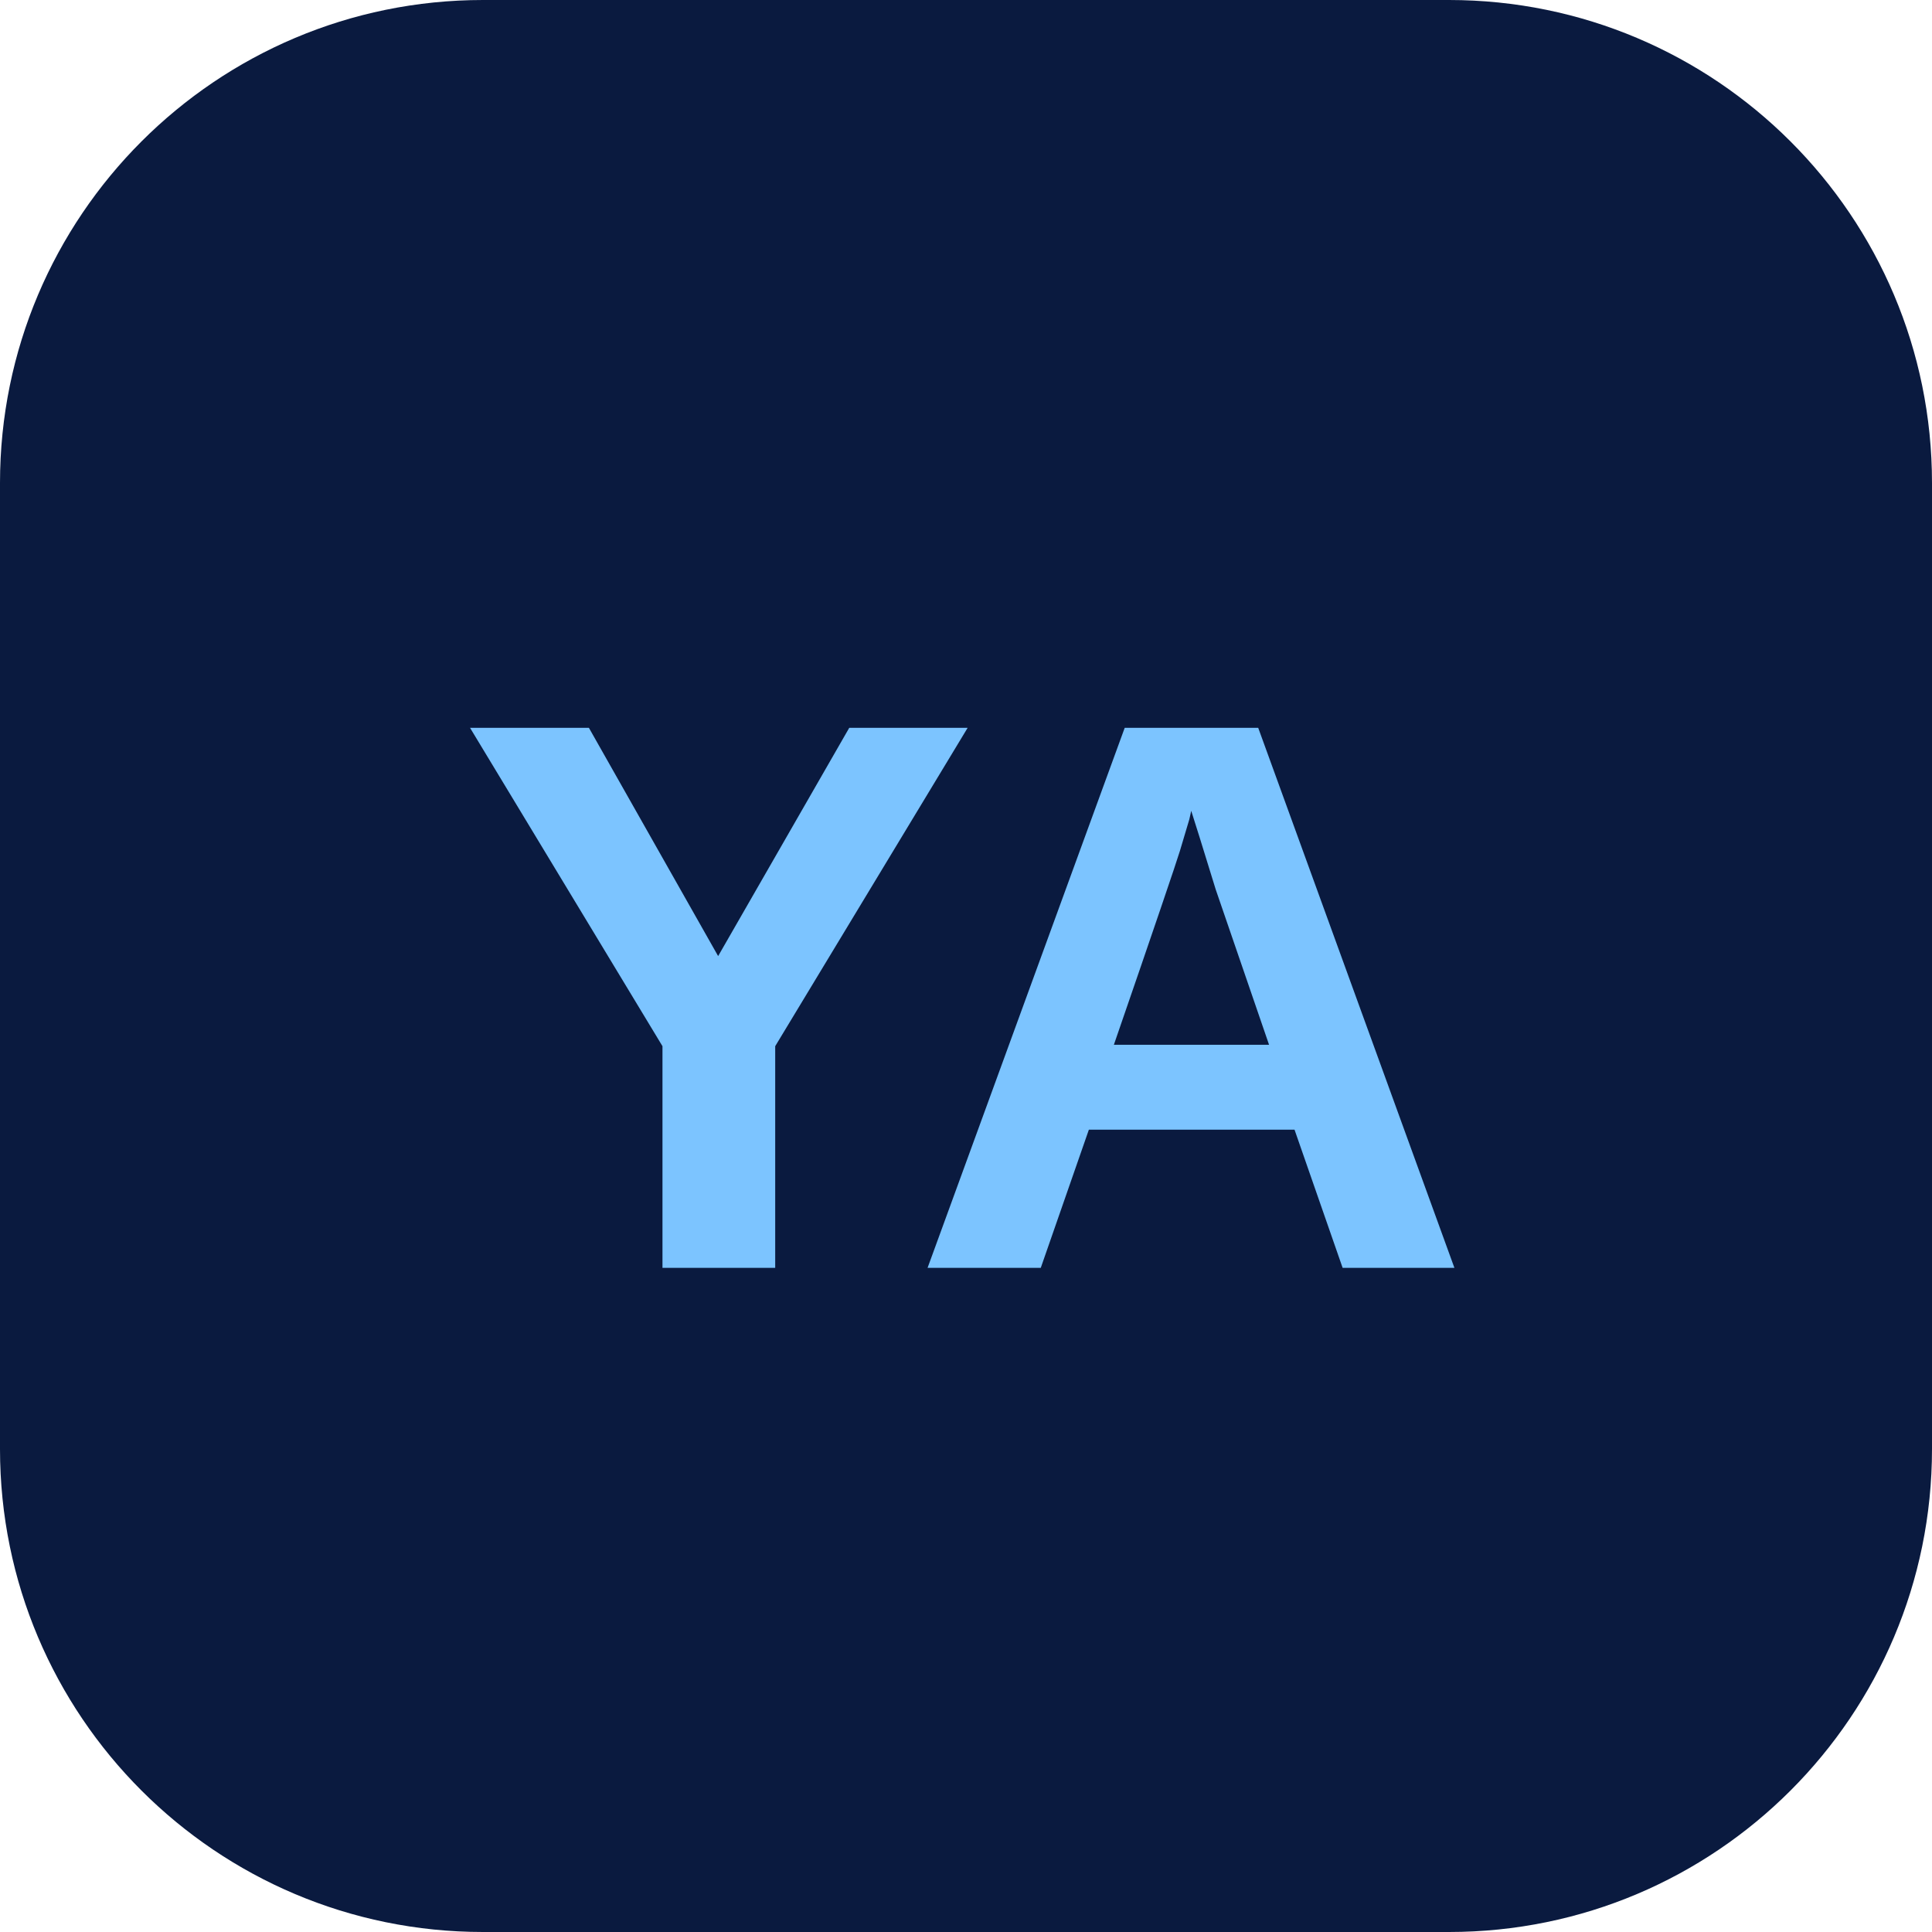
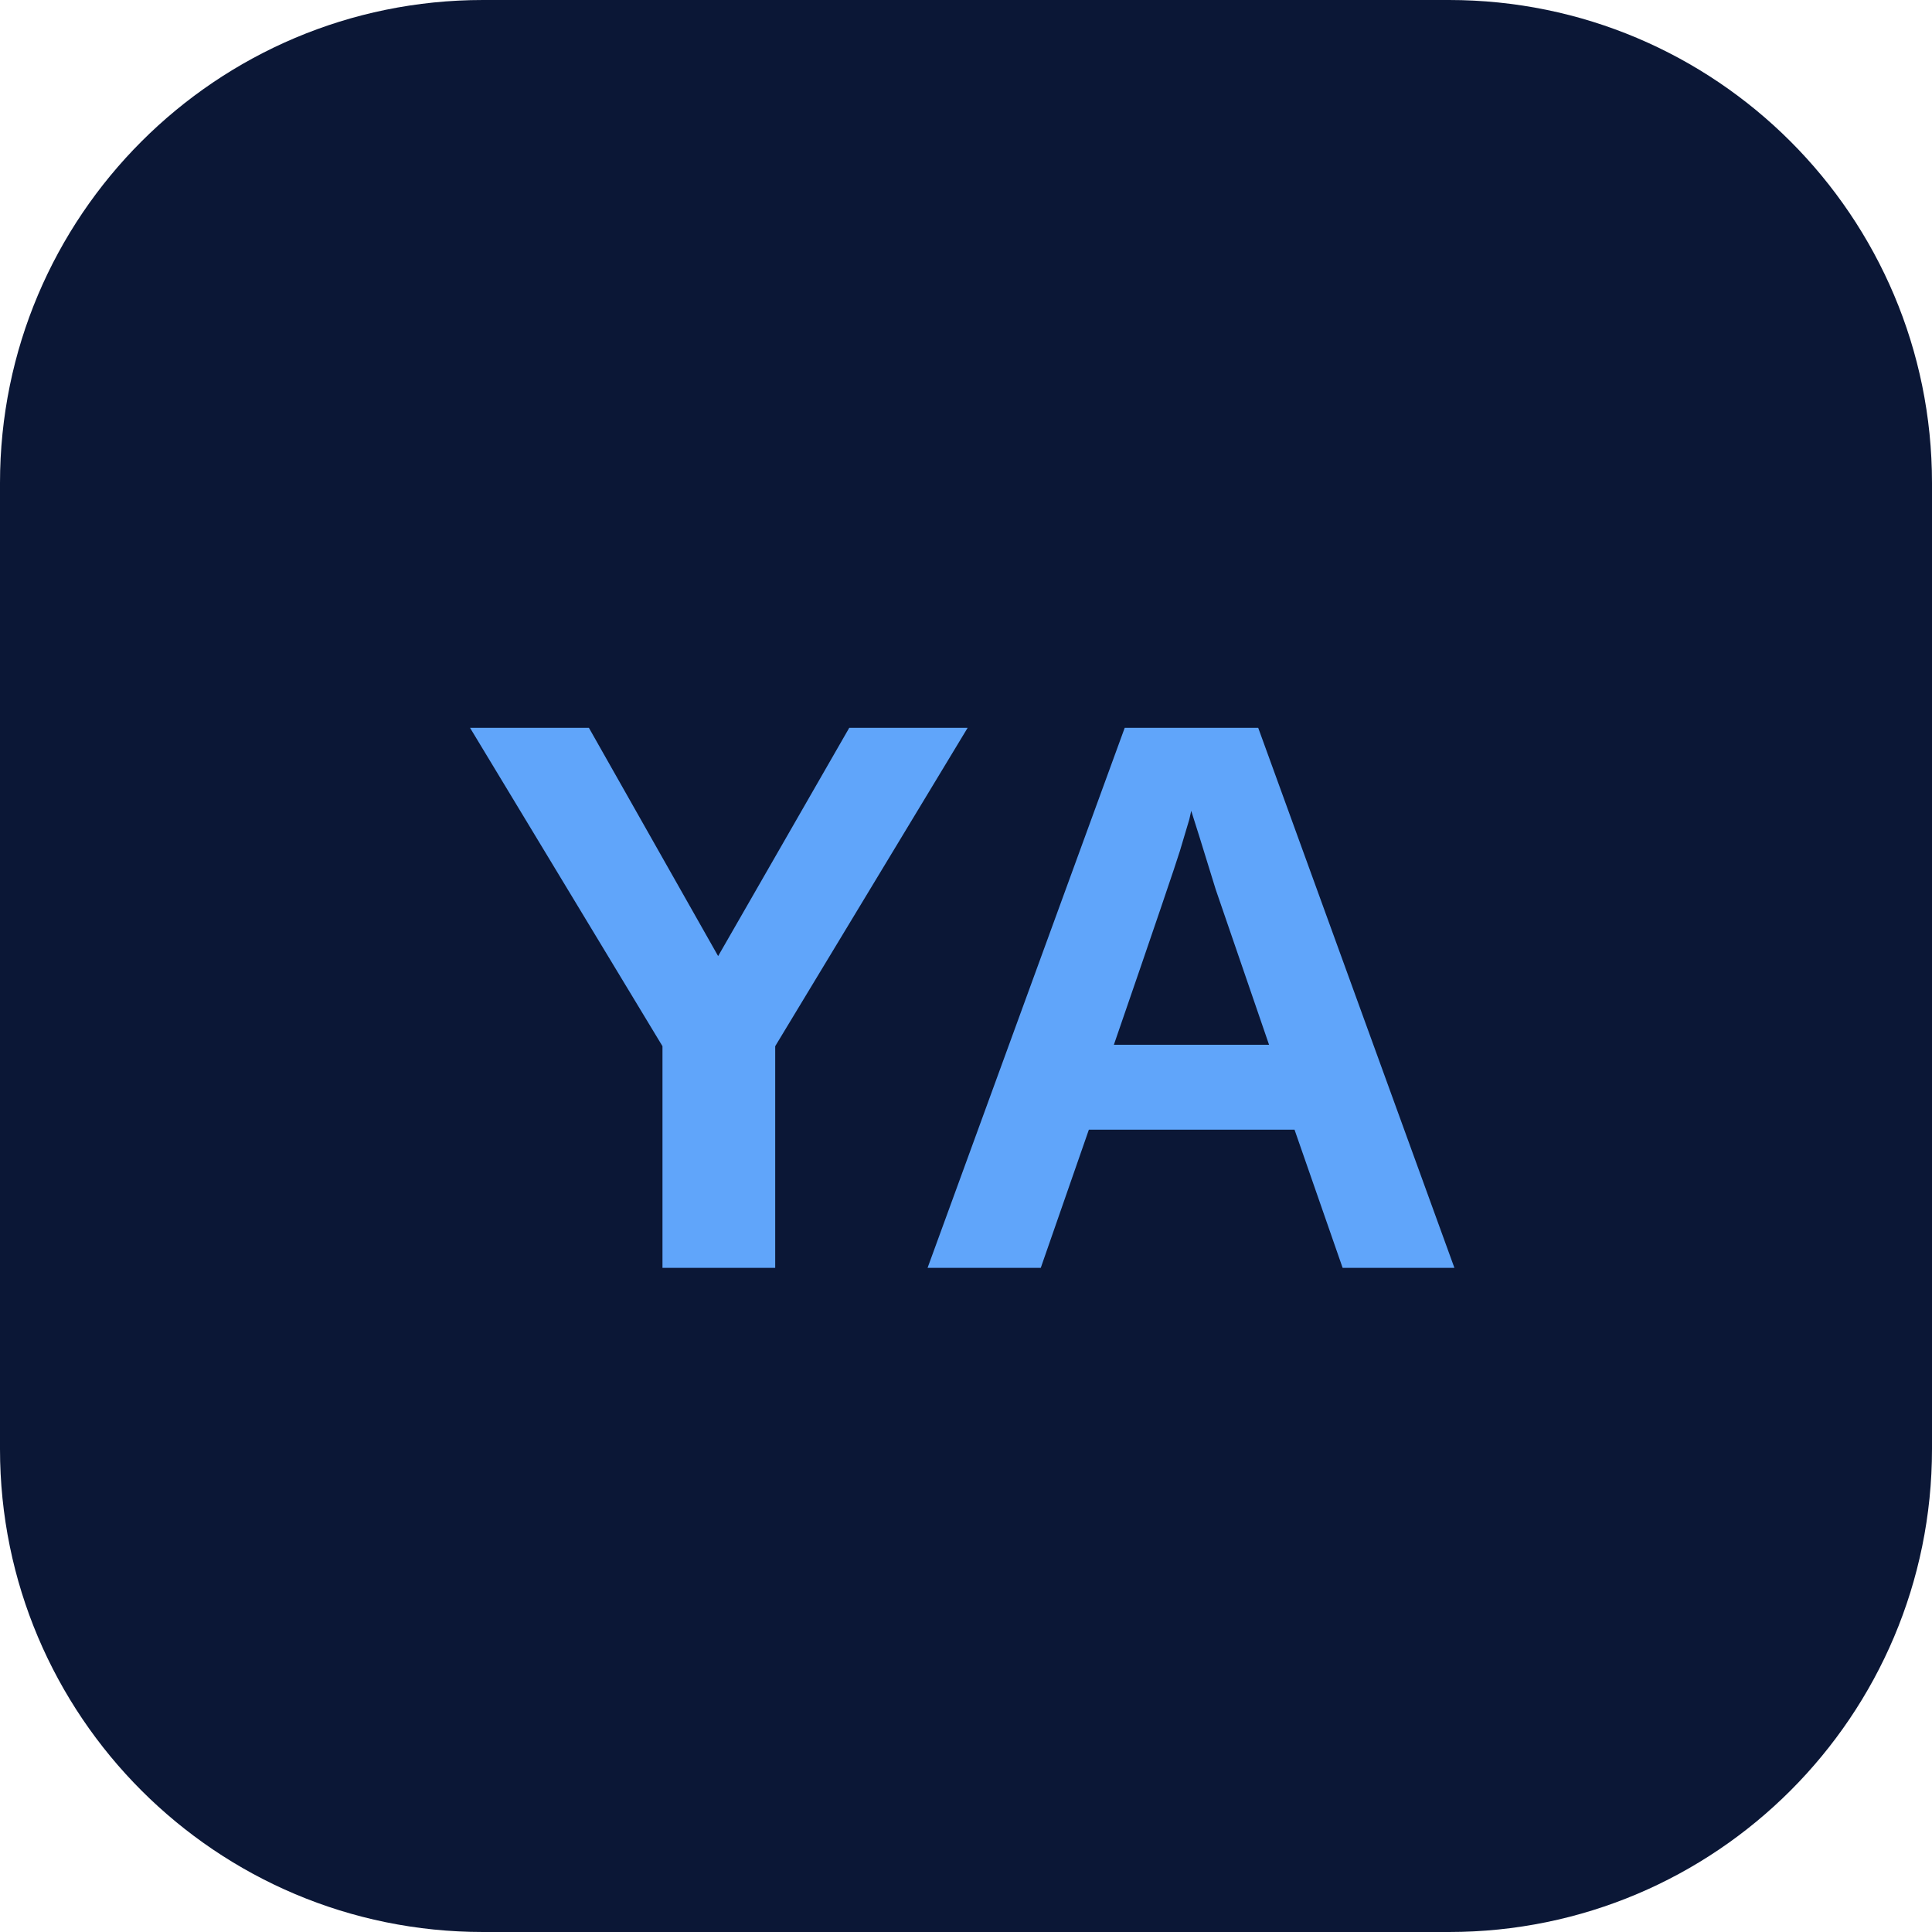
<svg xmlns="http://www.w3.org/2000/svg" viewBox="0 0 64 64">
-   <rect width="64" height="64" rx="16" fill="#0A1A3F" />
-   <text x="32" y="42" text-anchor="middle" font-family="Poppins, Arial, sans-serif" font-weight="700" font-size="26" fill="#7CC4FF">YA</text>
+   <rect width="64" height="64" rx="16" fill="#0B1736" />
+   <text x="32" y="42" text-anchor="middle" font-family="Poppins, Arial, sans-serif" font-weight="700" font-size="26" fill="#60A5FA">YA</text>
</svg>
